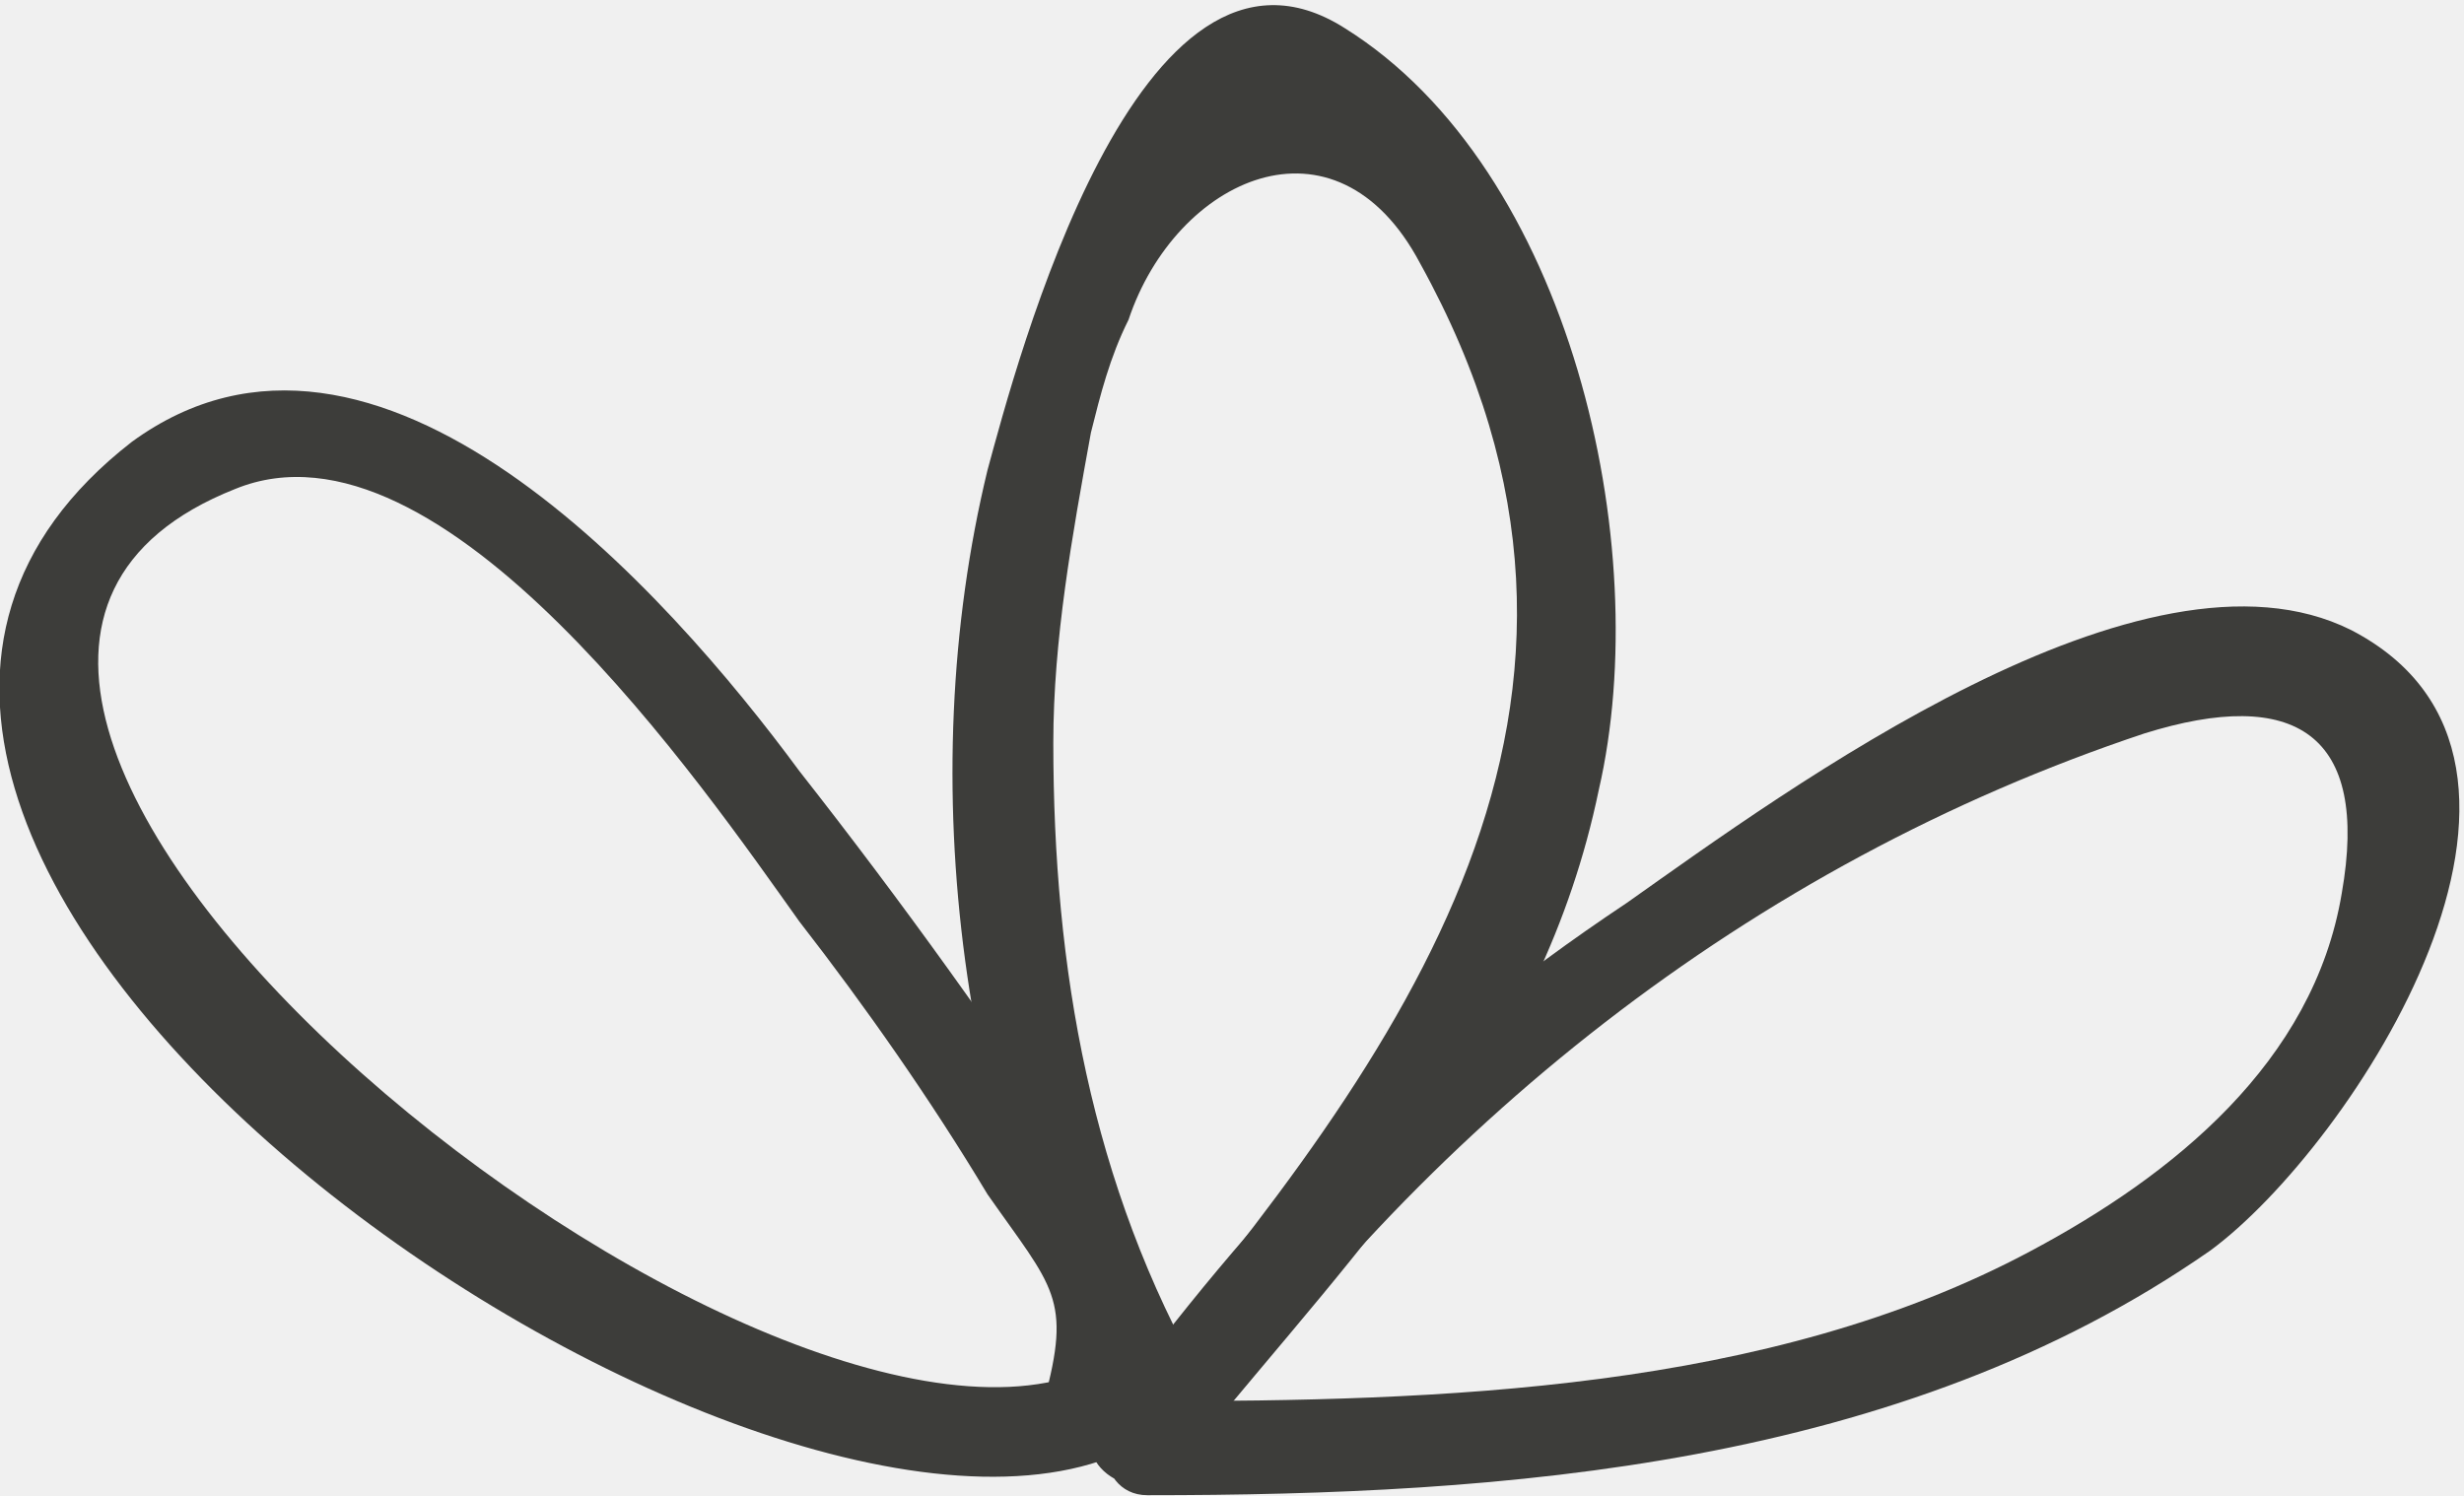
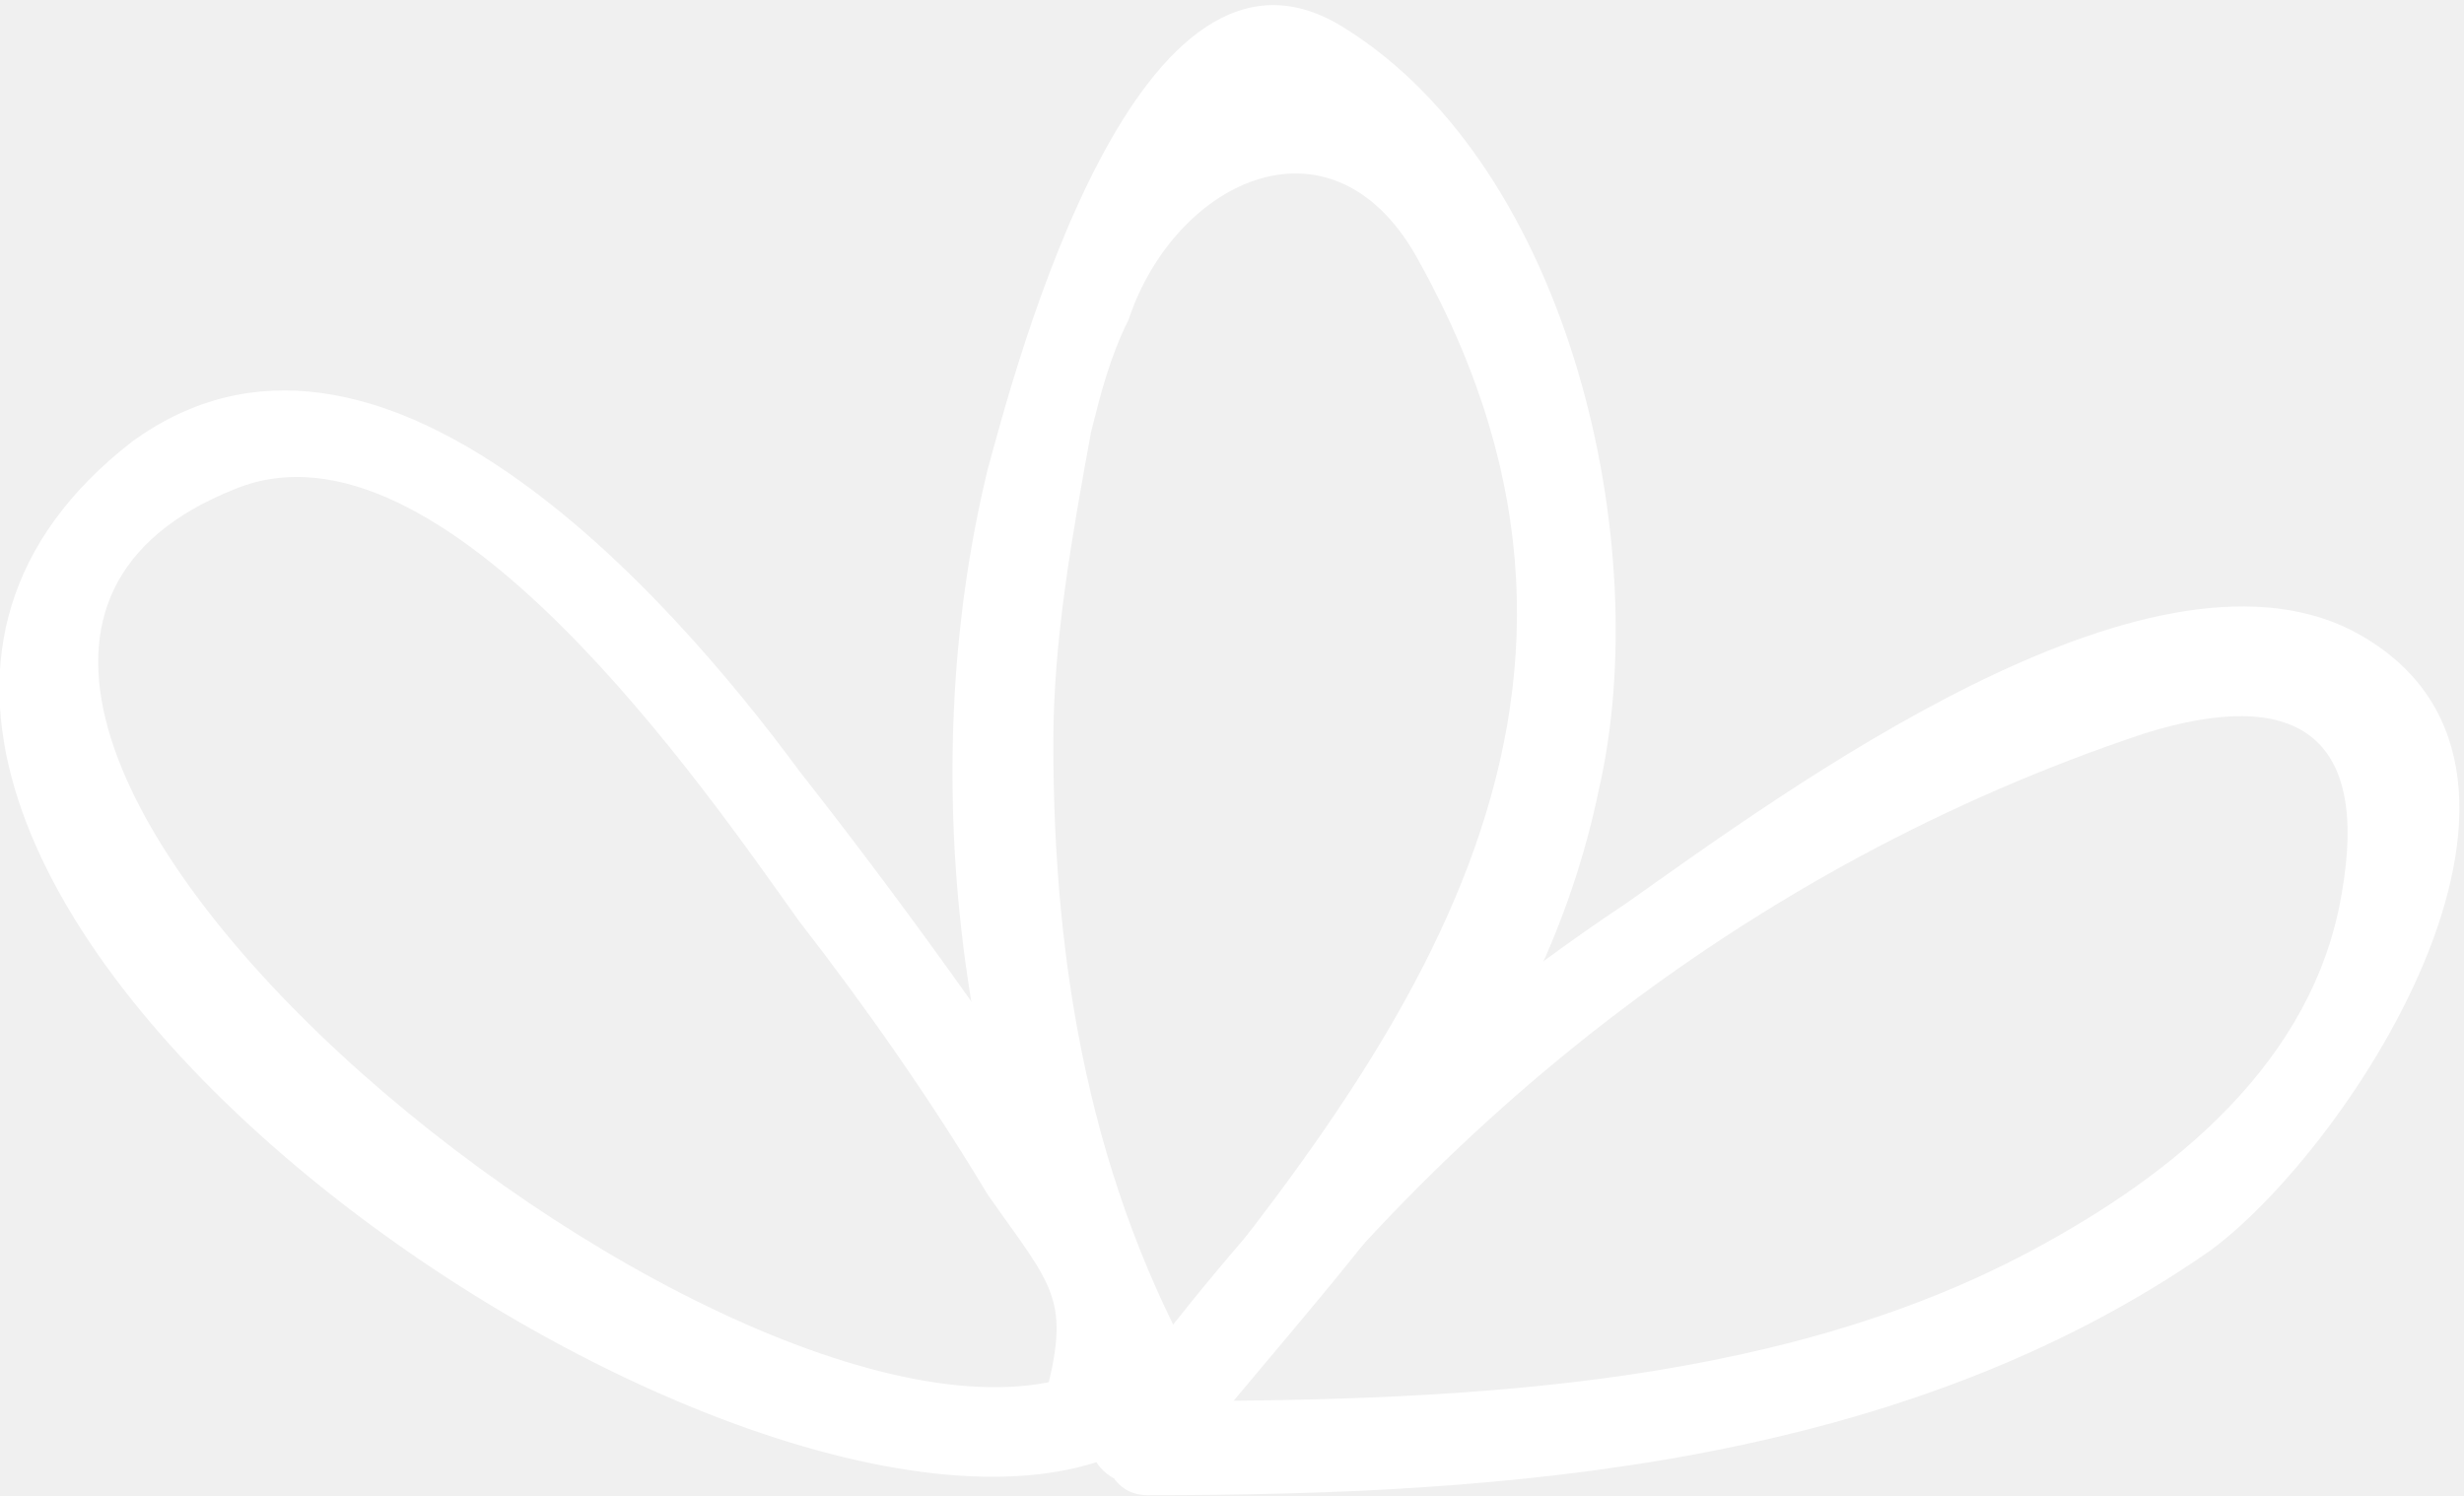
- <svg xmlns="http://www.w3.org/2000/svg" id="Layer_4" viewBox="0 0 26.2 15.9">
-   <style>
-     .st0{fill:#3d3d3a}
-   </style>
+ <svg xmlns="http://www.w3.org/2000/svg" viewBox="0 0 26.2 15.9" fill="#fff">
  <path class="st0" d="M11.5 14.6C7.8 16-2.8 7.3 2.5 5.2c2.2-.9 5 3.2 6 4.6.7.9 1.4 1.9 2 2.9.7 1 .9 1.1.6 2.2-.2.6.8.9 1 .3.3-1.4.2-1.5-.5-2.7-1-1.5-2-2.9-3.1-4.3C7.1 6.3 4 2.8 1.4 4.7-4 8.9 7.6 17.1 11.8 15.5c.6-.2.3-1.1-.3-.9z" />
  <path class="st0" d="M12.8 14.7c-1.2-2.1-1.6-4.4-1.6-6.8 0-1.1.2-2.2.4-3.3.1-.4.2-.8.4-1.2.5-1.5 2.2-2.3 3.1-.6 2.6 4.7-.2 8.4-3.1 11.9-.4.5.3 1.2.7.7 1.8-2.2 3.7-4.1 4.3-7 .6-2.6-.3-6.6-2.7-8.1-2.2-1.4-3.5 3.6-3.8 4.7-.8 3.3-.3 7.2 1.4 10.2.4.5 1.2 0 .9-.5z" />
  <path class="st0" d="M12.2 15.9c3.8 0 8-.3 11.3-2.6 1.5-1.1 4.2-5.2 1.5-6.6-2.2-1.1-6 1.7-7.7 2.9-2.4 1.6-3.9 3.2-5.6 5.5-.4.5.5 1 .9.5 2.5-3.6 6-6.4 10.2-7.8 1.6-.5 2.4 0 2.1 1.7-.3 1.8-1.8 3-3.3 3.8-2.8 1.5-6.3 1.6-9.4 1.6-.6 0-.6 1 0 1z" />
</svg>
